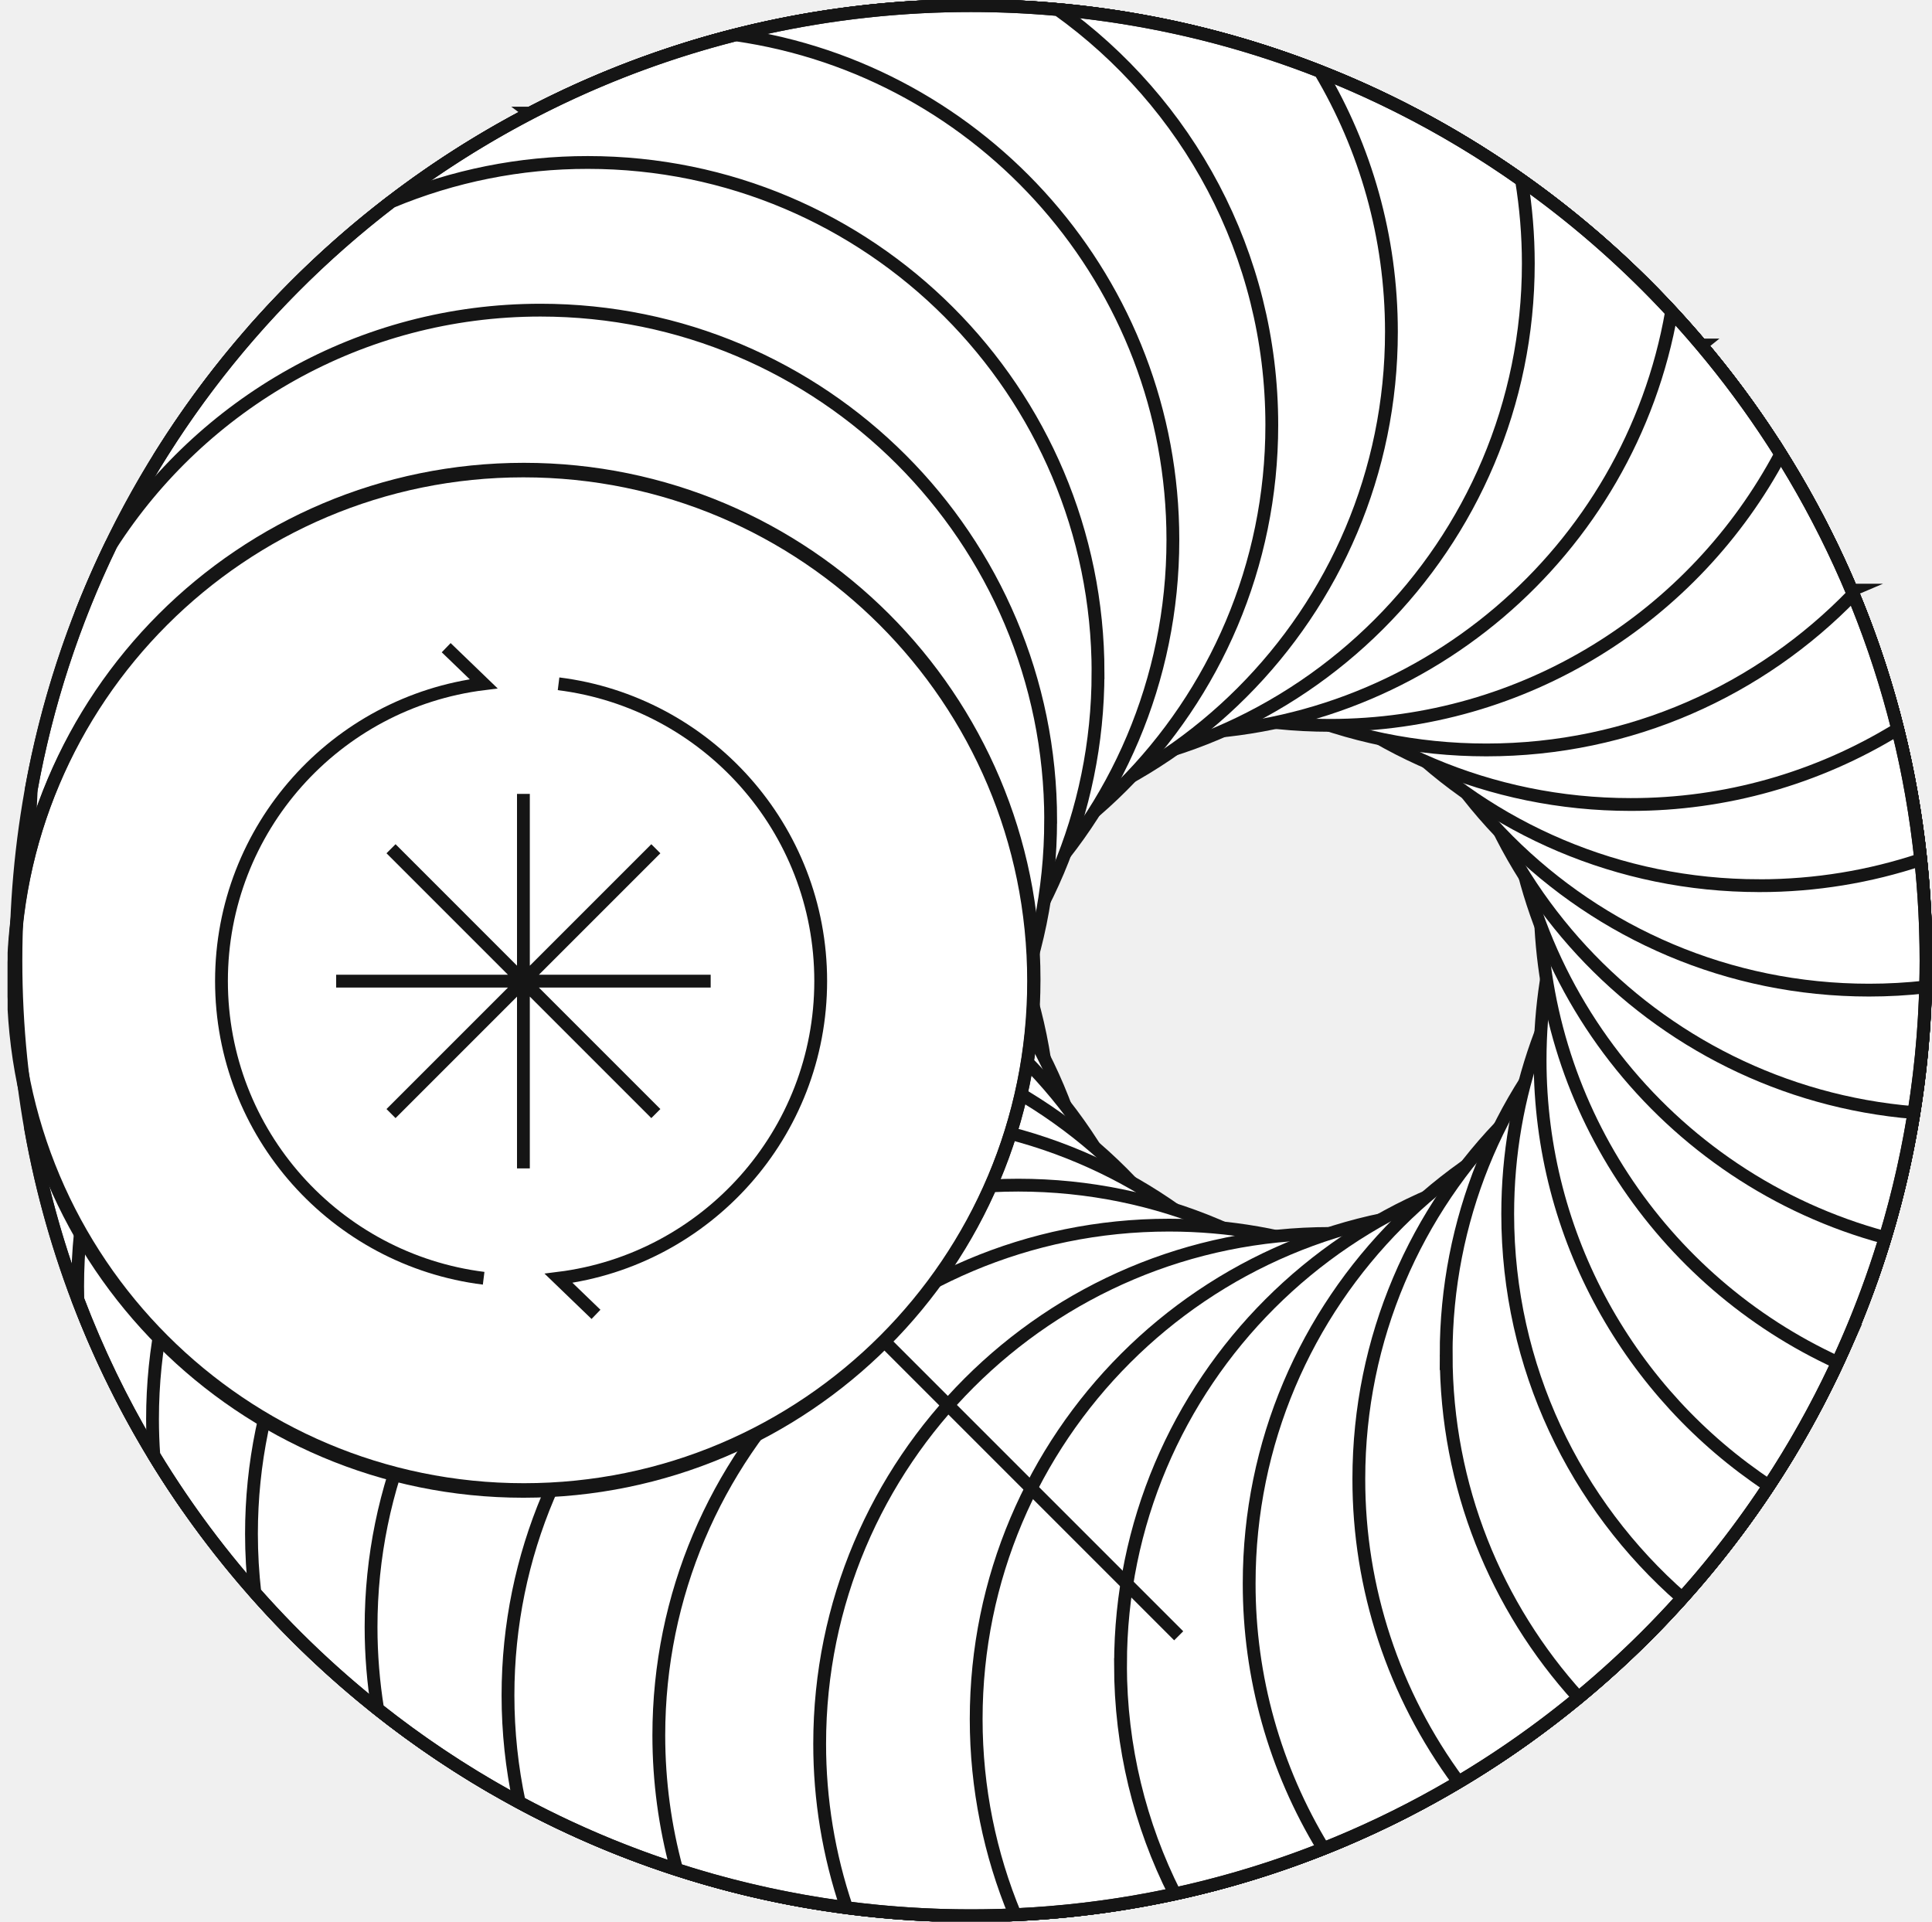
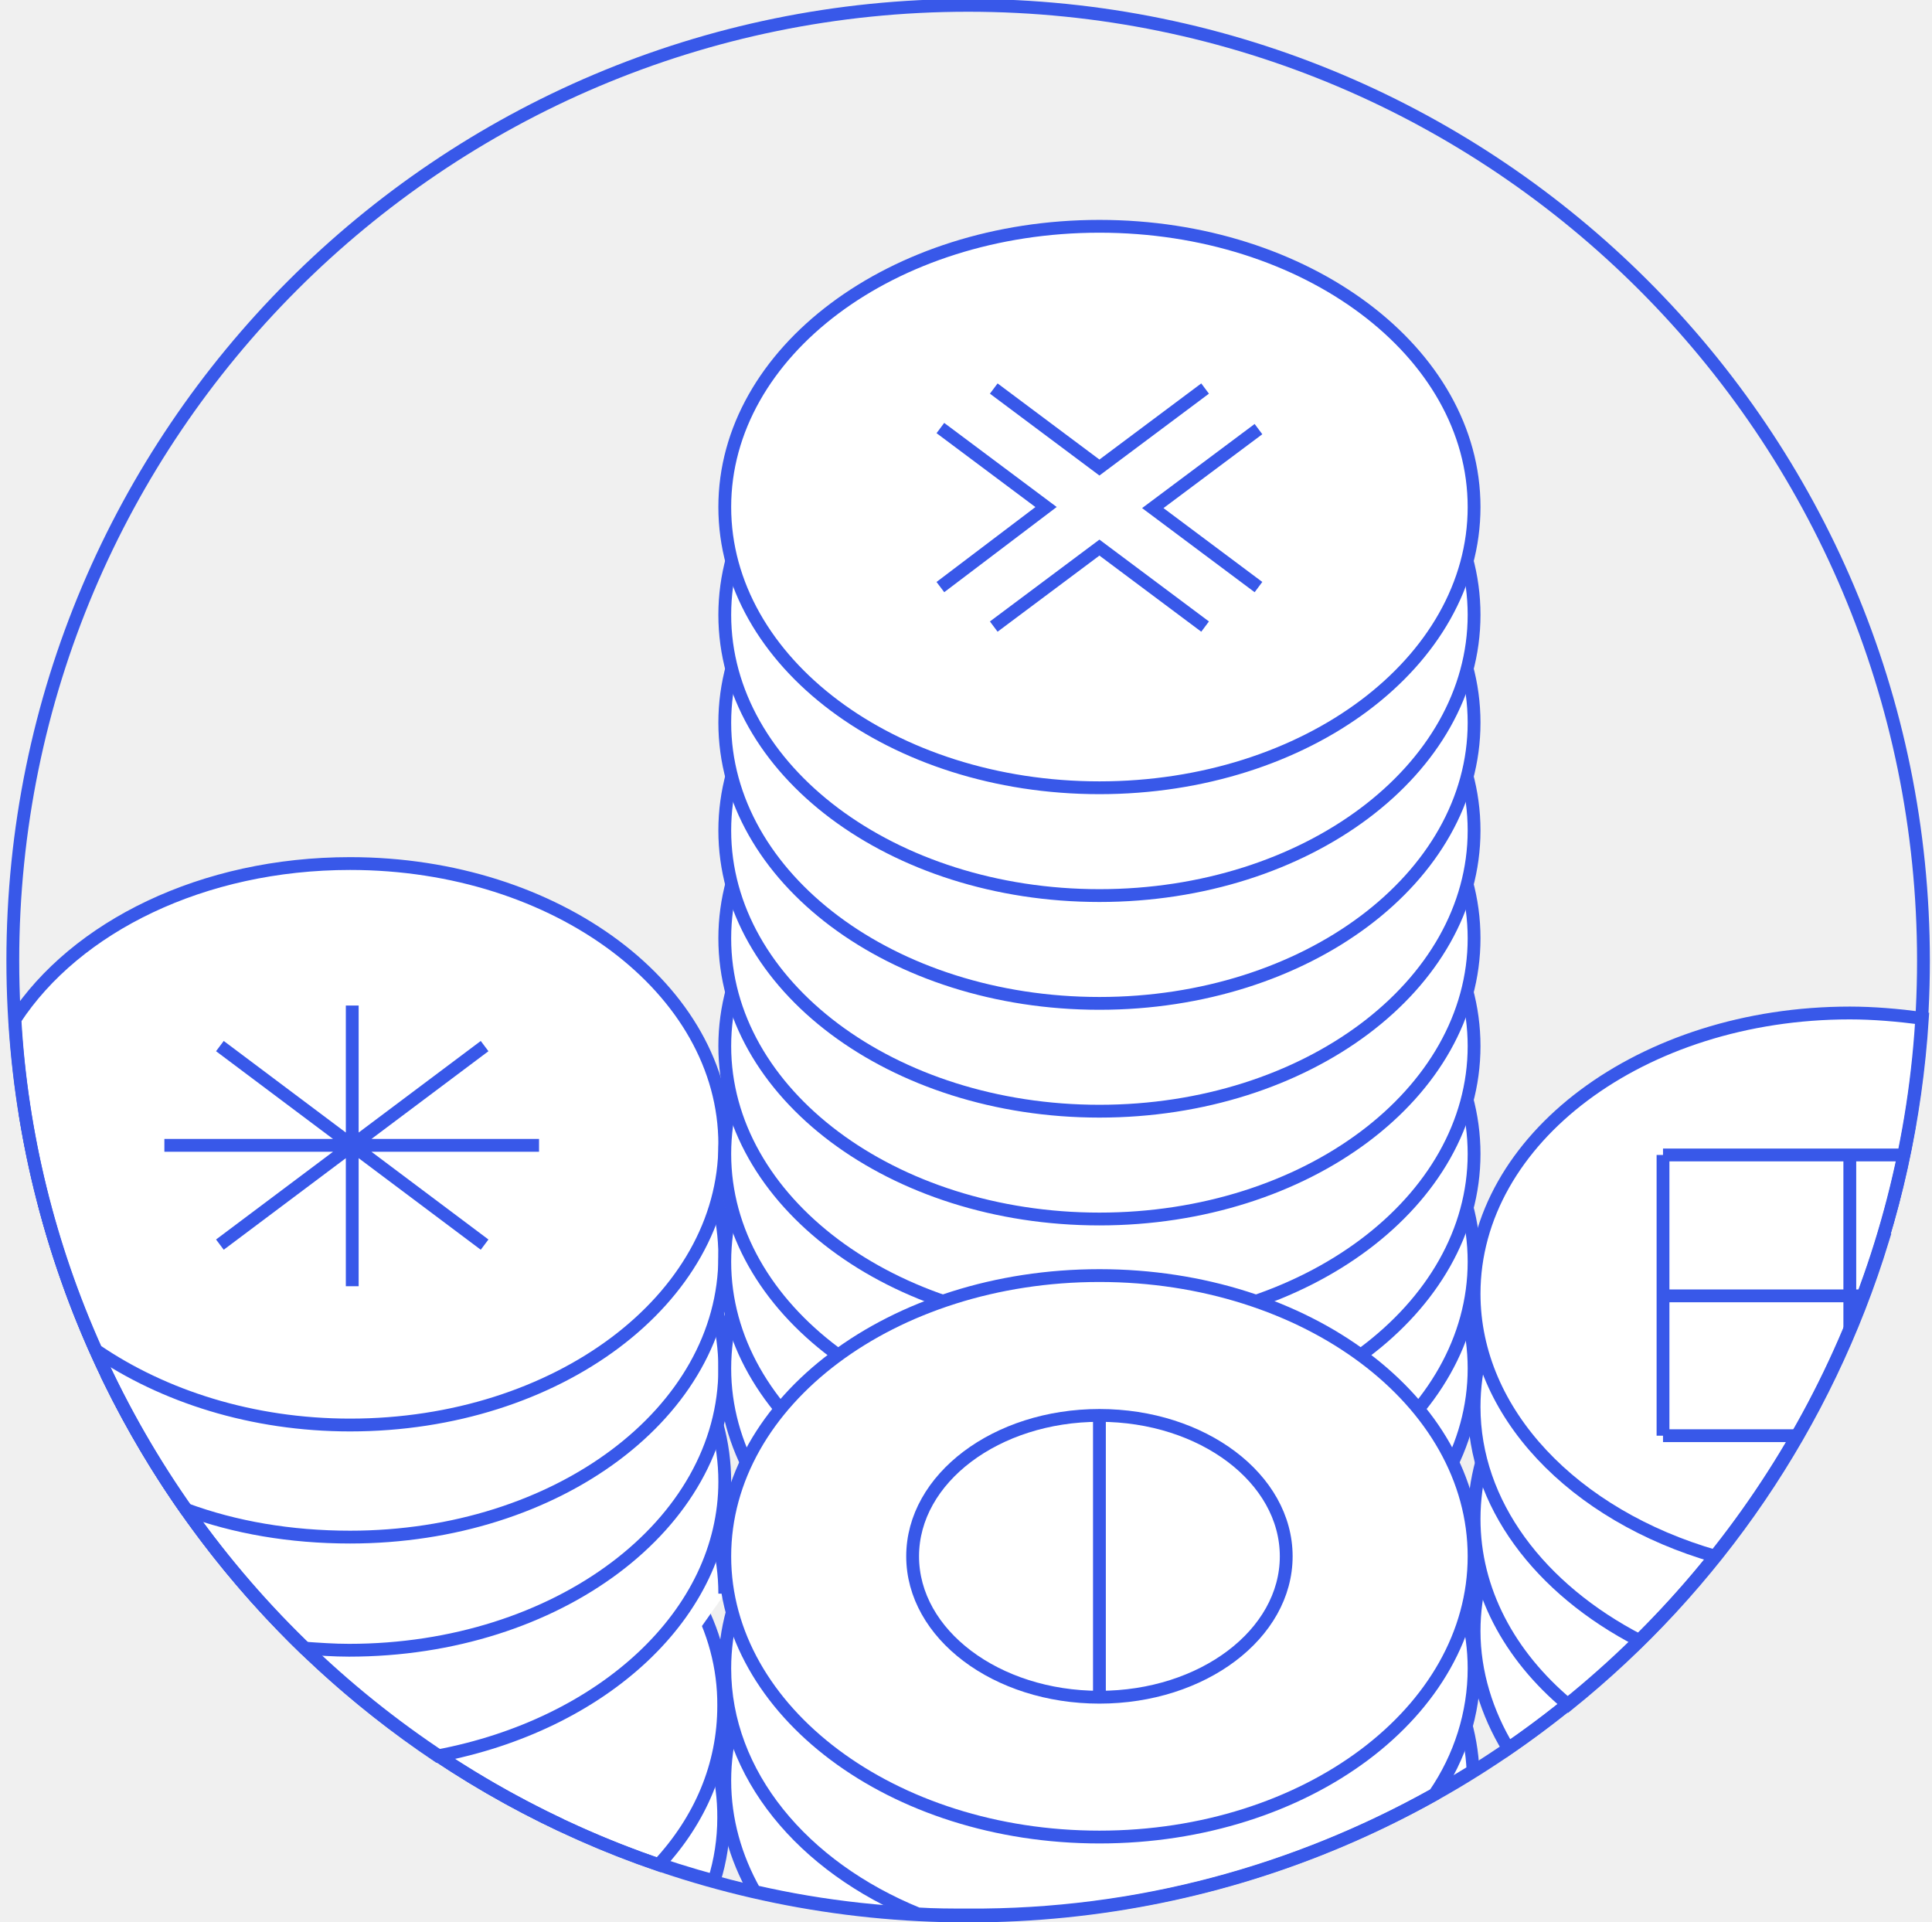
- <svg xmlns="http://www.w3.org/2000/svg" width="181" height="180" fill="none">
-   <g clip-path="url(#clip0_1916_6316)" stroke="#151515" stroke-width="1.2" stroke-miterlimit="10">
-     <path d="M98.433 106.656c0-26.396-21.4-47.796-47.797-47.796-26.396 0-47.224 20.828-47.786 46.736a89.029 89.029 0 0 0 14.71 35.562c8.585 8.235 20.238 13.295 33.076 13.295 26.397 0 47.797-21.4 47.797-47.797z" fill="#fff" />
-     <path d="M102.871 120.491c0-26.396-21.4-47.796-47.796-47.796-26.397 0-47.8 21.396-47.8 47.796 0 .418.007.835.017 1.249 7.337 19.33 21.176 35.46 38.853 45.713a48.01 48.01 0 0 0 8.93.835c26.396 0 47.796-21.4 47.796-47.797z" fill="#fff" />
-     <path d="M109.885 132.94c0-26.396-21.4-47.796-47.796-47.796-26.397 0-47.8 21.4-47.8 47.796 0 1.141.042 2.274.123 3.393 13.382 22.06 36.028 37.874 62.544 42.042 19.119-6.252 32.933-24.231 32.933-45.438l-.004.003z" fill="#fff" />
-     <path d="M119.152 143.691c0-26.396-21.4-47.796-47.796-47.796-26.397 0-47.797 21.4-47.797 47.796 0 1.86.109 3.691.316 5.495 16.393 18.572 40.375 30.288 67.095 30.288 4.46 0 8.845-.33 13.129-.962 9.267-8.719 15.057-21.091 15.057-34.821h-.004z" fill="#fff" />
-     <path d="M82.56 104.628c-26.397 0-47.797 21.4-47.797 47.797 0 2.617.214 5.182.617 7.687 15.267 12.12 34.58 19.362 55.586 19.362 12.442 0 24.291-2.541 35.056-7.13a47.615 47.615 0 0 0 4.337-19.916c0-26.396-21.4-47.796-47.796-47.796l-.004-.004z" fill="#fff" />
-     <path d="M95.387 111.028c-26.396 0-47.796 21.4-47.796 47.797 0 3.438.365 6.789 1.056 10.024 12.6 6.779 27.01 10.625 42.32 10.625 19.417 0 37.389-6.19 52.055-16.699.106-1.301.165-2.621.165-3.95 0-26.397-21.4-47.797-47.796-47.797h-.004z" fill="#fff" />
-     <path d="M109.517 114.775c-26.396 0-47.796 21.4-47.796 47.797 0 4.347.586 8.561 1.673 12.565a89.435 89.435 0 0 0 27.572 4.337c25.625 0 48.73-10.776 65.042-28.039-5.017-21.024-23.926-36.66-46.491-36.66z" fill="#fff" />
-     <path d="M124.587 115.554c-26.396 0-47.796 21.4-47.796 47.797a47.79 47.79 0 0 0 2.523 15.368 90.47 90.47 0 0 0 11.649.755c31.287 0 58.817-16.063 74.81-40.386-8.316-14.084-23.645-23.534-41.186-23.534z" fill="#fff" />
-     <path d="M172.556 126.768c-8.607-8.364-20.355-13.519-33.306-13.519-26.396 0-47.796 21.4-47.796 47.797 0 6.491 1.298 12.68 3.642 18.326 34.537-1.569 63.972-22.716 77.463-52.607l-.003.003z" fill="#fff" />
-     <path d="M104.973 155.937c0 7.73 1.835 15.028 5.095 21.488 32.186-7 57.909-31.316 66.912-62.706a47.573 47.573 0 0 0-24.207-6.579c-26.396 0-47.796 21.4-47.796 47.797h-.004z" fill="#fff" />
-     <path d="M117.029 148.33a47.586 47.586 0 0 0 6.958 24.849c29.253-11.625 50.916-38.228 55.53-70.344a47.714 47.714 0 0 0-14.691-2.305c-26.397 0-47.797 21.4-47.797 47.796v.004z" fill="#fff" />
-     <path d="M127.303 138.547a47.598 47.598 0 0 0 9.344 28.393c25.937-15.435 43.403-43.607 43.775-75.894a48.457 48.457 0 0 0-5.323-.299c-26.396 0-47.796 21.4-47.796 47.797v.003z" fill="#fff" />
-     <path d="M135.485 126.909c0 12.368 4.699 23.638 12.404 32.126 19.877-16.41 32.547-41.242 32.547-69.031 0-3.643-.224-7.236-.645-10.762-24.769 1.79-44.309 22.446-44.309 47.67l.003-.003z" fill="#fff" />
-     <path d="M177.538 67.326c-20.839 5.151-36.288 23.972-36.288 46.4 0 14.351 6.327 27.225 16.344 35.986C171.798 133.874 180.44 112.947 180.44 90a89.629 89.629 0 0 0-2.902-22.674z" fill="#fff" />
-     <path d="M173.454 55.288c-17.144 7.263-29.169 24.242-29.169 44.031 0 16.649 8.516 31.309 21.425 39.867 9.305-14.112 14.726-31.014 14.726-49.186 0-12.309-2.487-24.039-6.986-34.712h.004z" fill="#fff" />
-     <path d="M167.303 43.309c-13.8 8.382-23.018 23.554-23.018 40.88 0 19.285 11.421 35.899 27.867 43.453 5.316-11.442 8.288-24.196 8.288-37.645 0-17.113-4.807-33.099-13.137-46.692v.004z" fill="#fff" />
-     <path d="M159.363 32.323c-11.035 8.754-18.113 22.28-18.113 37.46 0 22.094 14.997 40.687 35.362 46.161A89.489 89.489 0 0 0 180.436 90c0-21.979-7.929-42.102-21.077-57.677h.004z" fill="#fff" />
-     <path d="M135.485 56.6c0 25.06 19.285 45.611 43.821 47.632A90.123 90.123 0 0 0 180.436 90c0-26.916-11.884-51.053-30.691-67.453-8.803 8.67-14.263 20.723-14.263 34.053h.003z" fill="#fff" />
-     <path d="M175.103 92.758c1.793 0 3.561-.102 5.302-.295.021-.817.035-1.638.035-2.463 0-31.94-16.741-59.965-41.919-75.796a47.598 47.598 0 0 0-11.214 30.757c0 26.397 21.4 47.797 47.796 47.797z" fill="#fff" />
-     <path d="M164.826 82.975c5.28 0 10.365-.86 15.112-2.442-3.463-32.94-24.796-60.558-54.133-72.972a47.576 47.576 0 0 0-8.779 27.614c0 26.397 21.4 47.797 47.796 47.797l.004.003z" fill="#fff" />
-     <path d="M152.77 75.368a47.579 47.579 0 0 0 25.014-7.063c-8.039-32.274-33.6-57.614-66-65.337a47.586 47.586 0 0 0-6.814 24.604c0 26.396 21.4 47.796 47.796 47.796h.004z" fill="#fff" />
-     <path d="M139.25 70.256c13.492 0 25.674-5.59 34.362-14.579C160.847 24.965 131.461 2.905 96.675.712c-3.34 6.523-5.221 13.916-5.221 21.748 0 26.396 21.4 47.796 47.796 47.796z" fill="#fff" />
-     <path d="M90.966.526c-3.46 0-6.87.204-10.228.586a47.646 47.646 0 0 0-3.947 19.046c0 26.396 21.4 47.796 47.796 47.796 18.309 0 34.207-10.294 42.235-25.407C151.005 17.31 122.949.527 90.966.527z" fill="#fff" />
-     <path d="M90.966.526a89.533 89.533 0 0 0-26.333 3.94 47.703 47.703 0 0 0-2.912 16.47c0 26.397 21.4 47.797 47.796 47.797 23.579 0 43.168-17.073 47.084-39.533C140.257 11.568 116.903.526 90.966.526z" fill="#fff" />
-     <path d="M49.7 10.597a47.78 47.78 0 0 0-2.113 14.087c0 26.397 21.4 47.797 47.797 47.797 26.396 0 47.796-21.4 47.796-47.797 0-2.656-.221-5.26-.635-7.796C127.97 6.582 110.177.526 90.966.526c-14.884 0-28.916 3.639-41.263 10.07h-.004z" fill="#fff" />
-     <path d="M36.25 19.207a47.82 47.82 0 0 0-1.487 11.874c0 26.396 21.4 47.796 47.796 47.796 26.397 0 47.797-21.4 47.797-47.796 0-8.91-2.442-17.25-6.685-24.39C113.542 2.712 102.51.526 90.966.526c-20.61 0-39.59 6.972-54.716 18.681z" fill="#fff" />
-     <path d="M24.56 30.039a48.03 48.03 0 0 0-1.004 9.779c0 26.396 21.4 47.796 47.796 47.796 26.397 0 47.797-21.4 47.797-47.797 0-16.049-7.909-30.249-20.043-38.919a90.565 90.565 0 0 0-8.143-.372c-26.344 0-50.032 11.39-66.404 29.513z" fill="#fff" />
-     <path d="M62.085 98.365c26.397 0 47.797-21.4 47.797-47.797 0-24.07-17.793-43.982-40.944-47.305C46.215 9.014 26.96 23.463 14.91 42.86a48.118 48.118 0 0 0-.621 7.708c0 26.397 21.4 47.797 47.796 47.797z" fill="#fff" />
-     <path d="M102.871 63.018c0-26.397-21.4-47.797-47.796-47.797a47.668 47.668 0 0 0-18.432 3.684c-12.901 9.87-23.035 23.172-29.042 38.54a48.69 48.69 0 0 0-.326 5.573c0 26.396 21.4 47.796 47.796 47.796 26.397 0 47.797-21.4 47.797-47.796h.003z" fill="#fff" />
-     <path d="M98.433 76.853c0-26.397-21.4-47.797-47.797-47.797-16.89 0-31.737 8.762-40.238 21.99a88.832 88.832 0 0 0-7.474 22.933c-.056.95-.088 1.909-.088 2.877 0 26.397 21.4 47.797 47.797 47.797 26.396 0 47.796-21.4 47.796-47.797l.004-.003z" fill="#fff" />
-     <path d="M49.082 139.551c26.397 0 47.796-21.399 47.796-47.797 0-26.397-21.399-47.796-47.796-47.796S1.285 65.358 1.285 91.754c0 26.398 21.4 47.797 47.797 47.797z" fill="#fff" />
-     <path d="M49.036 139.712c26.398 0 47.797-21.399 47.797-47.796s-21.4-47.797-47.797-47.797S1.24 65.52 1.24 91.916s21.399 47.796 47.796 47.796zM82.749 125.568l27.677 27.678" />
-     <path d="M41.801 60.677l3.509 3.383c-13.846 1.726-24.561 13.53-24.561 27.845 0 14.316 10.715 26.116 24.561 27.846M55.836 123.133l-3.508-3.382c13.845-1.726 24.56-13.53 24.56-27.846S66.174 65.79 52.329 64.06M36.633 79.512l24.81 24.811M36.633 104.323l24.81-24.81M49.036 74.372v35.088M31.492 91.916H66.58" />
-     <path d="M90.966 179.474c49.415 0 89.474-40.059 89.474-89.474 0-49.415-40.059-89.474-89.474-89.474C41.551.526 1.492 40.585 1.492 90c0 49.415 40.06 89.474 89.474 89.474z" />
+ <svg xmlns="http://www.w3.org/2000/svg" width="181" height="180" viewBox="0 0 181 180" fill="none" aria-hidden="true" focusable="false">
+   <g fill="#FFFFFF" stroke="#3858E9" stroke-width="1.2" stroke-miterlimit="10">
+     <path d="M32.8,144c-4.3,0-8.4,0.6-12.2,1.6c11.6,14.6,27.8,25.6,46.3,30.6c0.6-1.9,0.9-3.9,0.9-5.9C67.9,155.8,52.2,144,32.8,144z" />
+     <path d="M32.8,133.5c-6.6,0-12.8,1.4-18.1,3.8c10.8,17.3,27.4,30.7,47,37.4c3.9-4.2,6.1-9.3,6.1-14.9C67.9,145.3,52.2,133.5,32.8,133.5z" />
+     <path d="M67.9,149.3c0-14.5-15.7-26.3-35.1-26.3c-8.6,0-16.5,2.3-22.6,6.2c9,18.4,23.9,33.1,42.4,41.8C6.9,158.3,67.9,149.3z" />
+     <path d="M67.9,138.8c0-14.5-15.7-26.3-35.1-26.3c-10.3,0-19.6,3.3-26,8.7c6.6,17.8,18.7,32.9,34.2,43.3C56.4,161.6,67.9,151.2,67.9,138.8L67.9,138.8L67.9,138.8z" />
+     <path d="M67.9,128.2c0-14.5-15.7-26.3-35.1-26.3c-11.8,0-22.2,4.4-28.6,11.1c4.2,16,12.8,30.2,24.3,41.4c1.4,0.1,2.8,0.2,4.2,0.2C52.2,154.6,67.9,142.8,67.9,128.2z" />
+     <path d="M67.9,117.7c0-14.5-15.7-26.3-35.1-26.3c-13,0-24.3,5.3-30.4,13.2c2.2,13.3,7.3,25.8,15,36.8c4.6,1.7,9.8,2.6,15.4,2.6C52.2,144,67.9,132.3,67.9,117.7z" />
+     <path d="M67.9,107.2c0-14.5-15.7-26.3-35.1-26.3C19,80.9,7.1,86.8,1.4,95.5c0.6,10.7,3.2,21.2,7.6,31c6.3,4.3,14.6,7,23.8,7C52.2,133.5,67.9,121.7,67.9,107.2L67.9,107.2z" />
+     <path d="M20.6,98l24.8,18.6 M20.6,116.6L45.4,98 M33,94.2v26.3 M15.4,107.3h35.1" />
+     <ellipse cx="103" cy="128.2" rx="35.1" ry="26.3" />
+     <ellipse cx="103" cy="118.2" rx="35.1" ry="26.3" />
+     <ellipse cx="103" cy="108.1" rx="35.1" ry="26.3" />
+     <ellipse cx="103" cy="98" rx="35.1" ry="26.3" />
+     <ellipse cx="103" cy="87.9" rx="35.1" ry="26.3" />
+     <ellipse cx="103" cy="77.8" rx="35.1" ry="26.3" />
+     <ellipse cx="103" cy="67.7" rx="35.1" ry="26.3" />
+     <ellipse cx="103" cy="57.6" rx="35.1" ry="26.3" />
+     <ellipse cx="103" cy="47.5" rx="35.1" ry="26.3" />
+     <path d="M112.9,36.4l-9.9,7.4l-9.9-7.4 M117.9,55l-9.9-7.4l9.9-7.4 M88.1,40.1l9.9,7.4L88.1,55 M93.1,58.7l9.9-7.4l9.9,7.4" />
+     <path d="M103,140.5c-19.4,0-35.1,11.8-35.1,26.3c0,3.7,1,7.2,2.8,10.4c6.5,1.5,13.2,2.2,20,2.2c17.4,0,33.6-5,47.3-13.5C137.4,151.8,122,140.5,103,140.5z" />
+     <path d="M134.4,168.1c2.4-3.5,3.7-7.6,3.7-11.8c0-14.5-15.7-26.3-35.1-26.3s-35.1,11.8-35.1,26.3c0,9.9,7.3,18.6,18.1,23c1.6,0.1,3.1,0.1,4.7,0.1C106.6,179.5,121.5,175.3,134.4,168.1L134.4,168.1z" />
+     <ellipse cx="103" cy="145.8" rx="35.1" ry="26.3" />
+     <ellipse cx="103" cy="145.8" rx="17.5" ry="13.2" />
+     <line x1="103" y1="132.8" x2="103" y2="159" />
+     <path d="M172.4,126.5c-19,0.3-34.3,12-34.3,26.3c0,3.9,1.2,7.7,3.2,11C154.8,154.5,165.7,141.6,172.4,126.5L172.4,126.5z" />
+     <path d="M138.1,142.3c0,6.7,3.3,12.8,8.8,17.4c13.8-11.1,24.2-26.2,29.5-43.6c-1-0.1-2.1-0.1-3.2-0.1C153.8,116,138.1,127.7,138.1,142.3z" />
+     <path d="M138.1,131.8c0,9.1,6.2,17.1,15.5,21.9c12.8-12.7,21.9-29.3,25.2-47.8c-1.9-0.2-3.7-0.3-5.6-0.3C153.8,105.4,138.1,117.2,138.1,131.8L138.1,131.8z" />
+     <path d="M138.1,121.2c0,11.2,9.4,20.8,22.6,24.6c11.2-14,18.2-31.4,19.4-50.4c-2.3-0.3-4.6-0.5-6.8-0.5C153.8,94.9,138.1,106.7,138.1,121.2z" />
+     <path d="M155.8,108.2v26.3 M155.8,134.5h12.6 M155.8,108.2h22.5 M173.3,108.2v16.4 M155.8,121.4h18.9" />
  </g>
-   <defs>
-     <clipPath id="clip0_1916_6316">
-       <path fill="#fff" transform="translate(.714)" d="M0 0h180.253v180H0z" />
-     </clipPath>
-   </defs>
+   <path fill="none" stroke="#3858E9" stroke-width="1.2" stroke-miterlimit="10" d="M90.7,179.5c49.4,0,89.5-40.1,89.5-89.5S140.1,0.5,90.7,0.5S1.2,40.6,1.2,90S41.3,179.5,90.7,179.5z" />
</svg>
